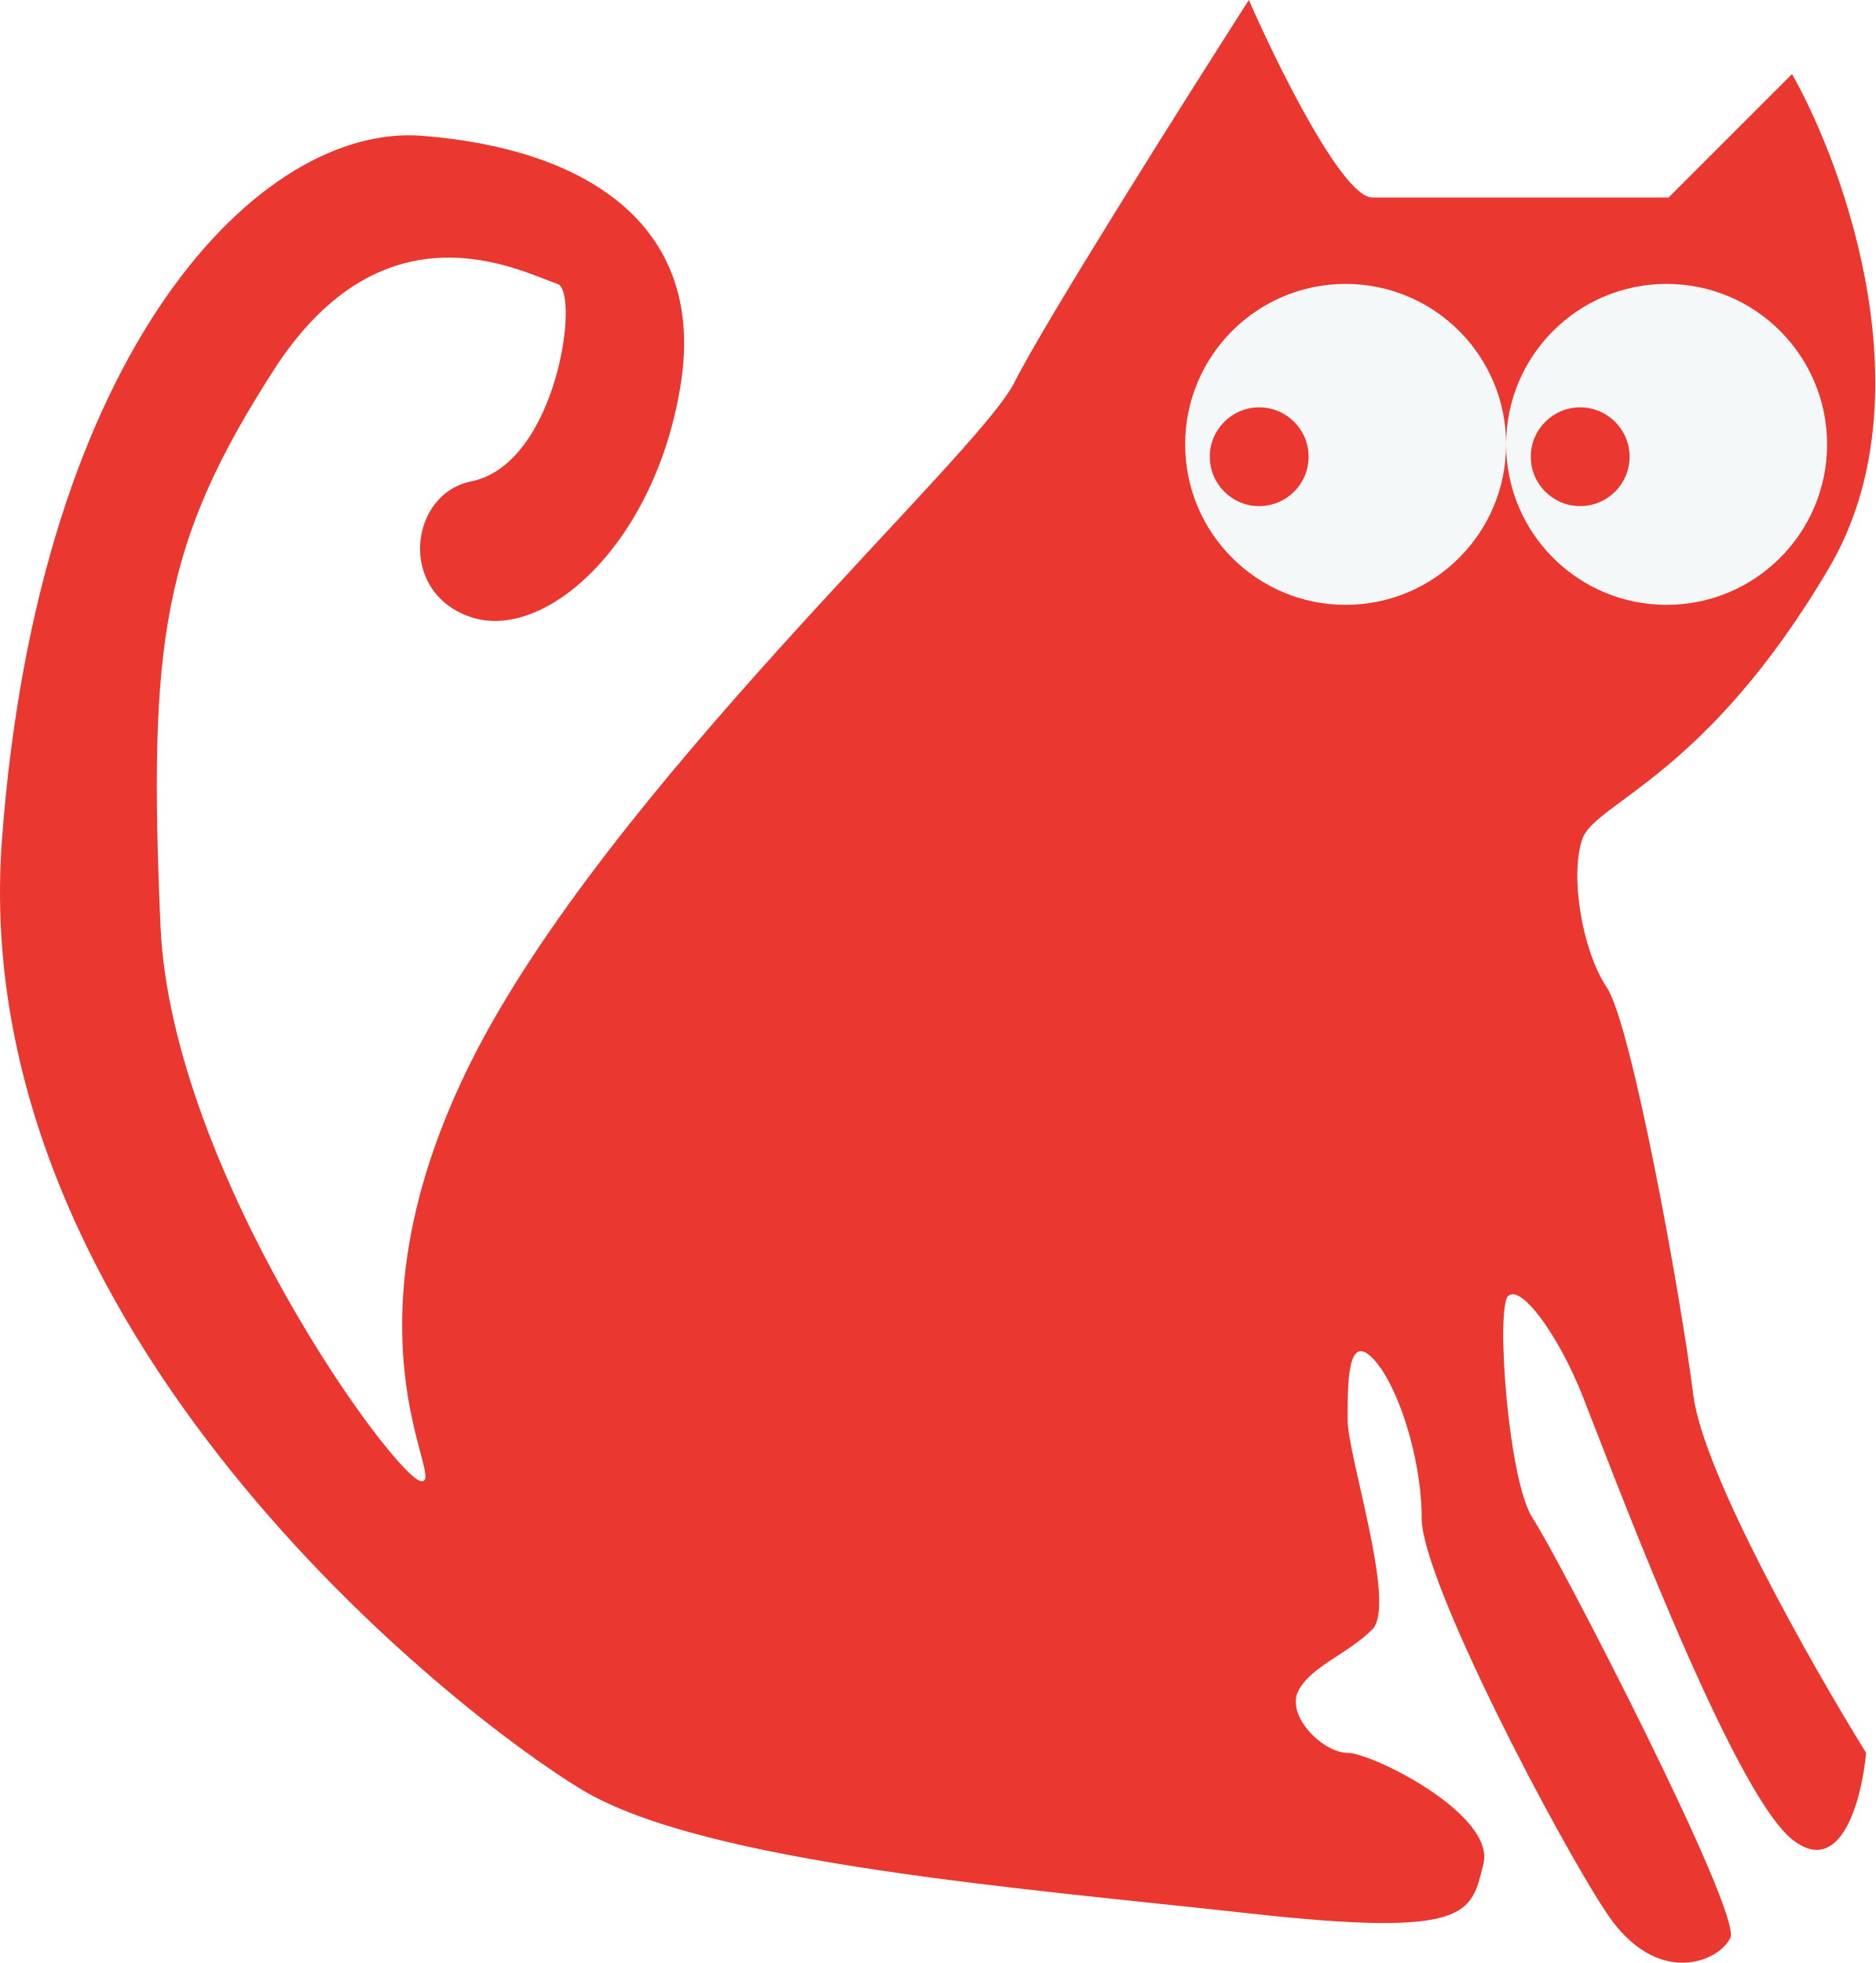
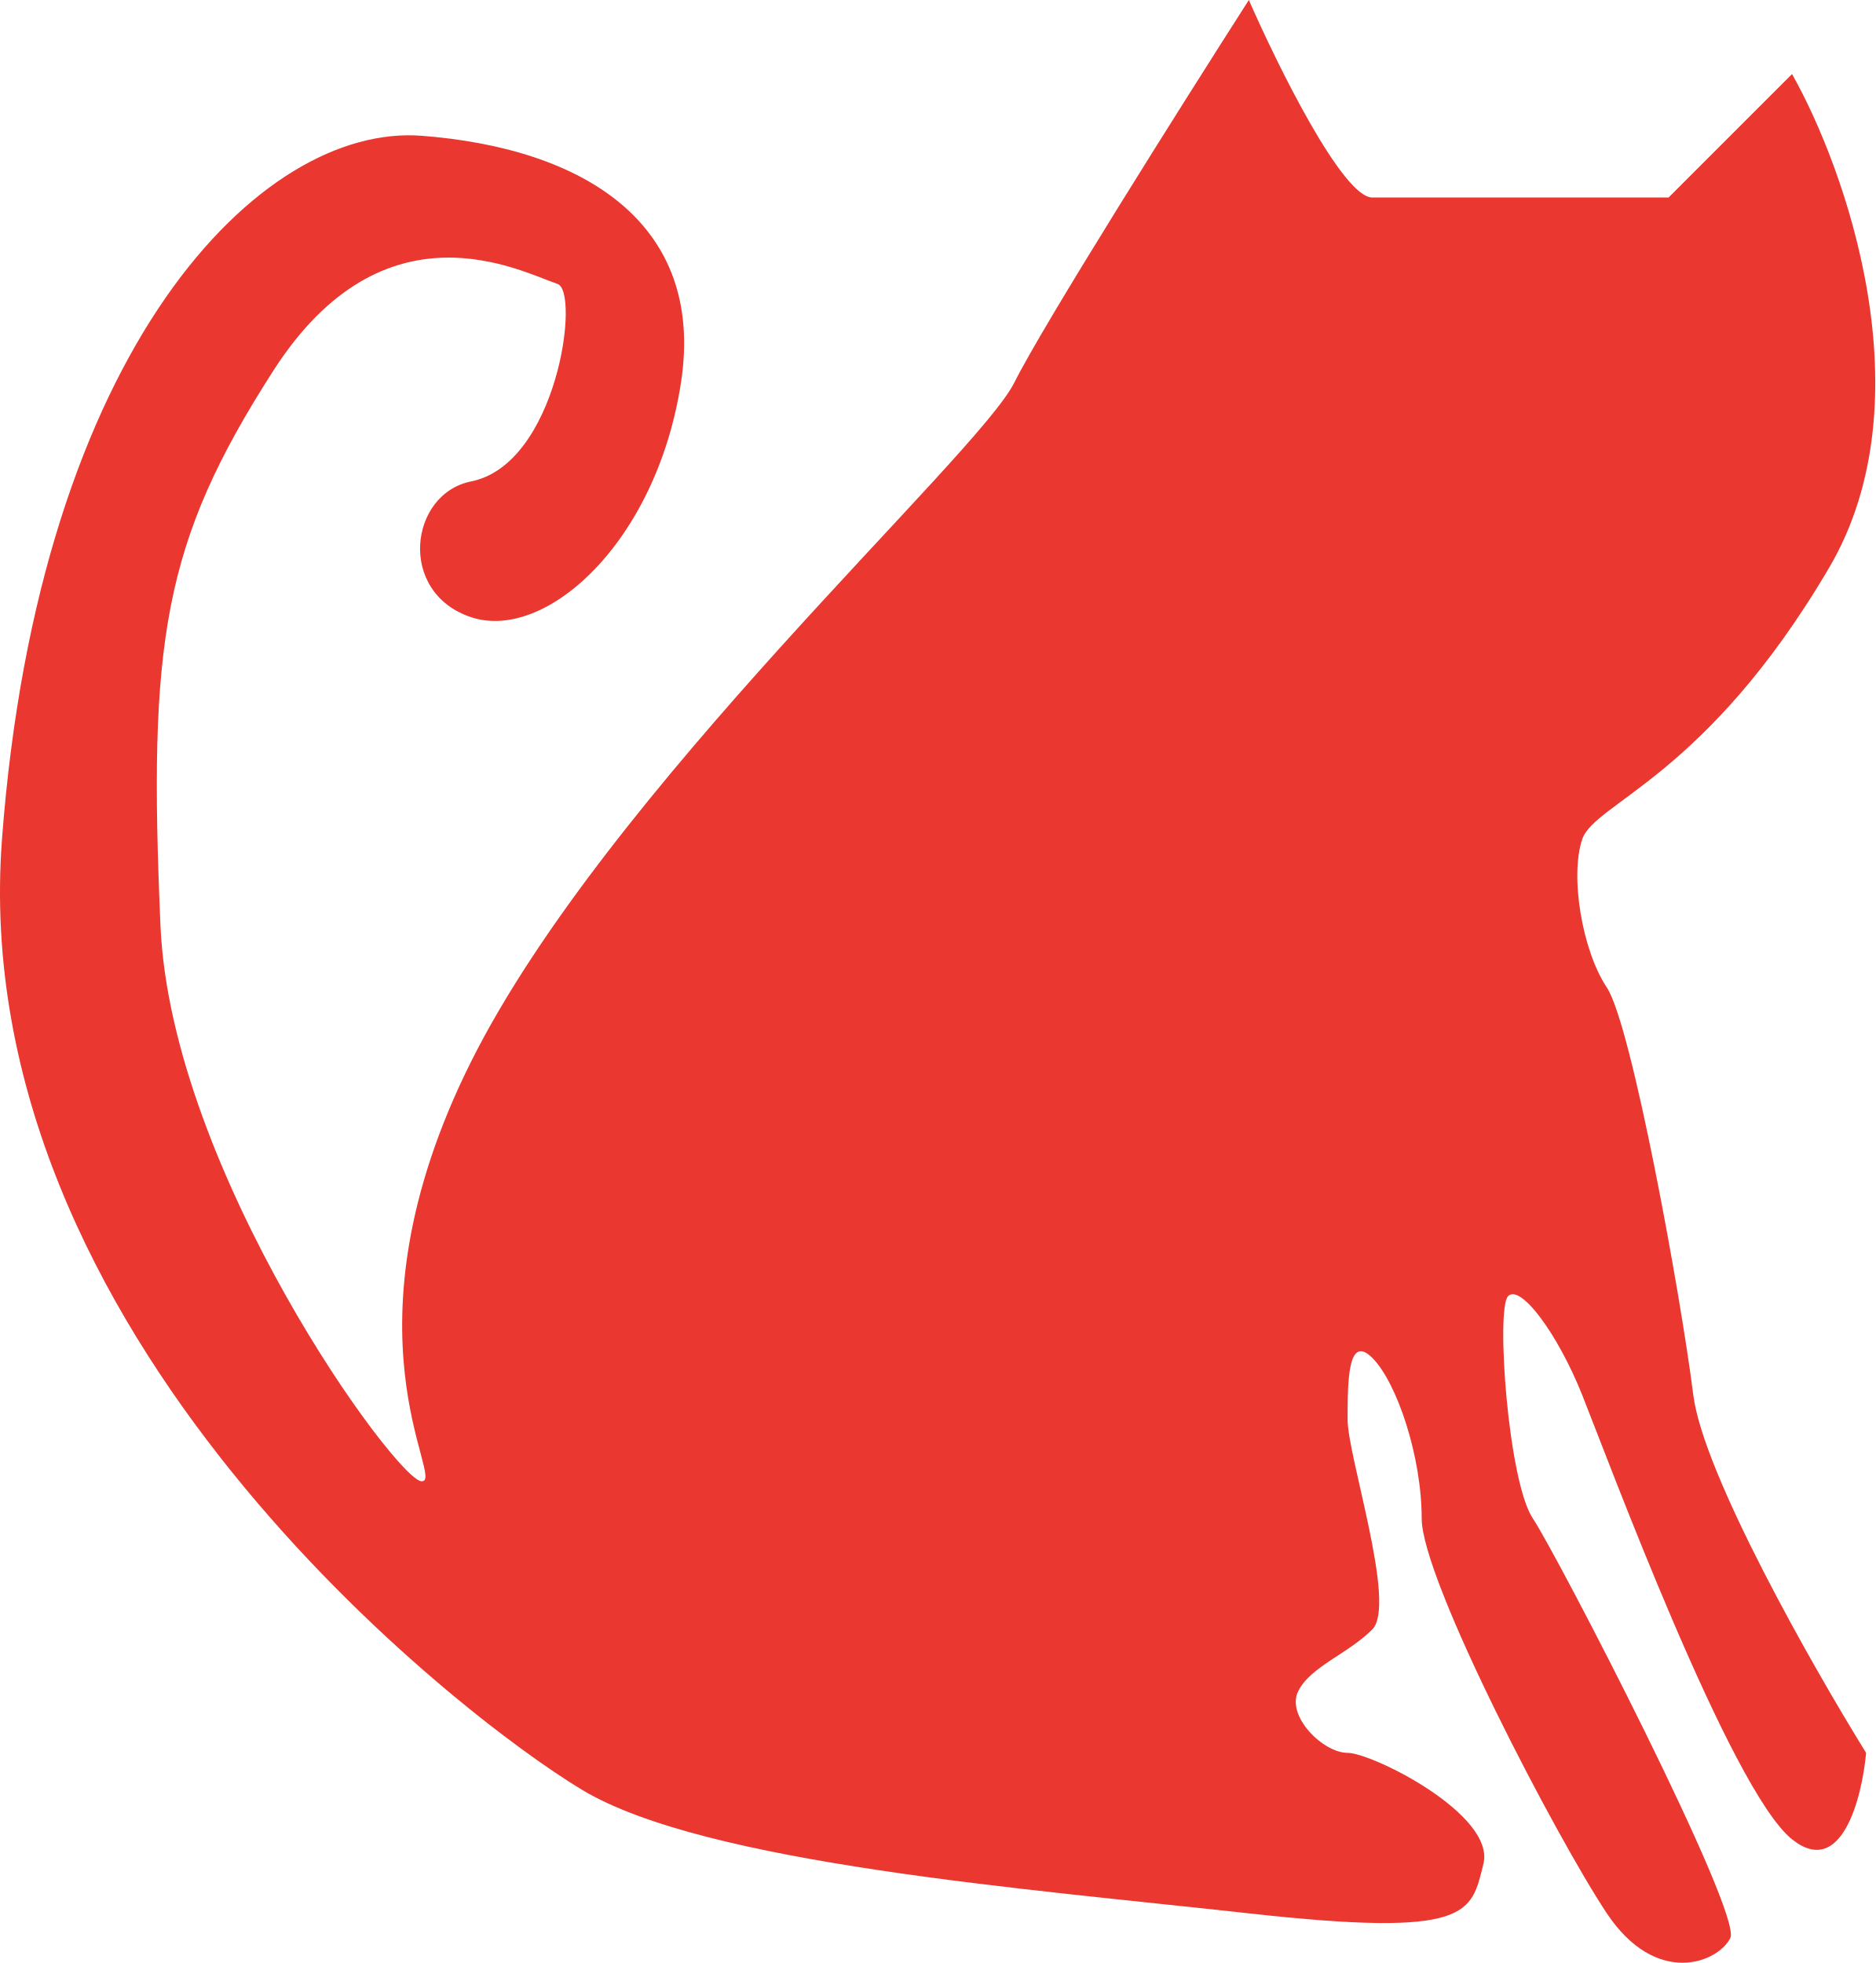
<svg xmlns="http://www.w3.org/2000/svg" width="128" height="134" viewBox="0 0 128 134" fill="none">
  <path d="M93.669 13.482C91.647 13.482 87.209 4.494 85.243 0C80.748 7.022 71.254 22.077 69.232 26.122C66.704 31.178 41.425 53.929 32.156 72.468C22.887 91.006 30.47 101.118 28.785 101.118C27.1 101.118 11.684 79.972 10.954 63.199C10.112 43.818 11.089 37.077 18.673 25.279C26.257 13.482 35.526 18.538 38.054 19.381C39.605 19.898 38.054 31.684 32.156 32.863C27.942 33.706 27.1 40.447 32.156 42.132C37.212 43.818 44.795 37.077 46.481 26.122C48.166 15.168 39.739 10.112 28.785 9.269C17.831 8.426 2.663 23.594 0.135 57.3C-2.393 91.006 31.313 117.128 39.739 122.184C48.166 127.24 70.075 128.925 85.243 130.611C100.41 132.296 100.41 130.611 101.253 127.24C102.095 123.869 93.669 119.656 91.984 119.656C90.298 119.656 87.77 117.128 88.613 115.443C89.456 113.758 91.984 112.915 93.669 111.23C95.354 109.544 91.984 99.433 91.984 96.905C91.984 94.377 91.984 91.006 93.669 92.691C95.354 94.377 97.04 99.433 97.04 103.646C97.04 107.859 106.309 125.555 109.679 130.611C113.05 135.666 117.263 133.981 118.106 132.296C118.948 130.611 106.309 106.174 104.623 103.646C102.938 101.118 102.095 89.321 102.938 88.478C103.781 87.635 106.309 91.006 107.994 95.219C109.679 99.433 118.106 122.184 122.319 125.555C125.69 128.251 127.094 122.746 127.375 119.656C123.723 113.758 116.252 100.612 115.578 95.219C114.735 88.478 111.365 69.94 109.679 67.412C107.994 64.884 107.151 59.828 107.994 57.3C108.837 54.772 116.421 53.087 124.847 38.762C131.588 27.302 125.971 11.516 122.319 5.056L113.893 13.482H93.669Z" fill="#EA3730" />
-   <circle cx="91.849" cy="30.335" r="10.954" fill="#F5F8F8" />
-   <circle cx="85.95" cy="31.178" r="3.371" fill="#EA3730" />
-   <circle cx="113.758" cy="30.335" r="10.954" fill="#F5F8F8" />
-   <circle cx="107.859" cy="31.178" r="3.371" fill="#EA3730" />
</svg>
